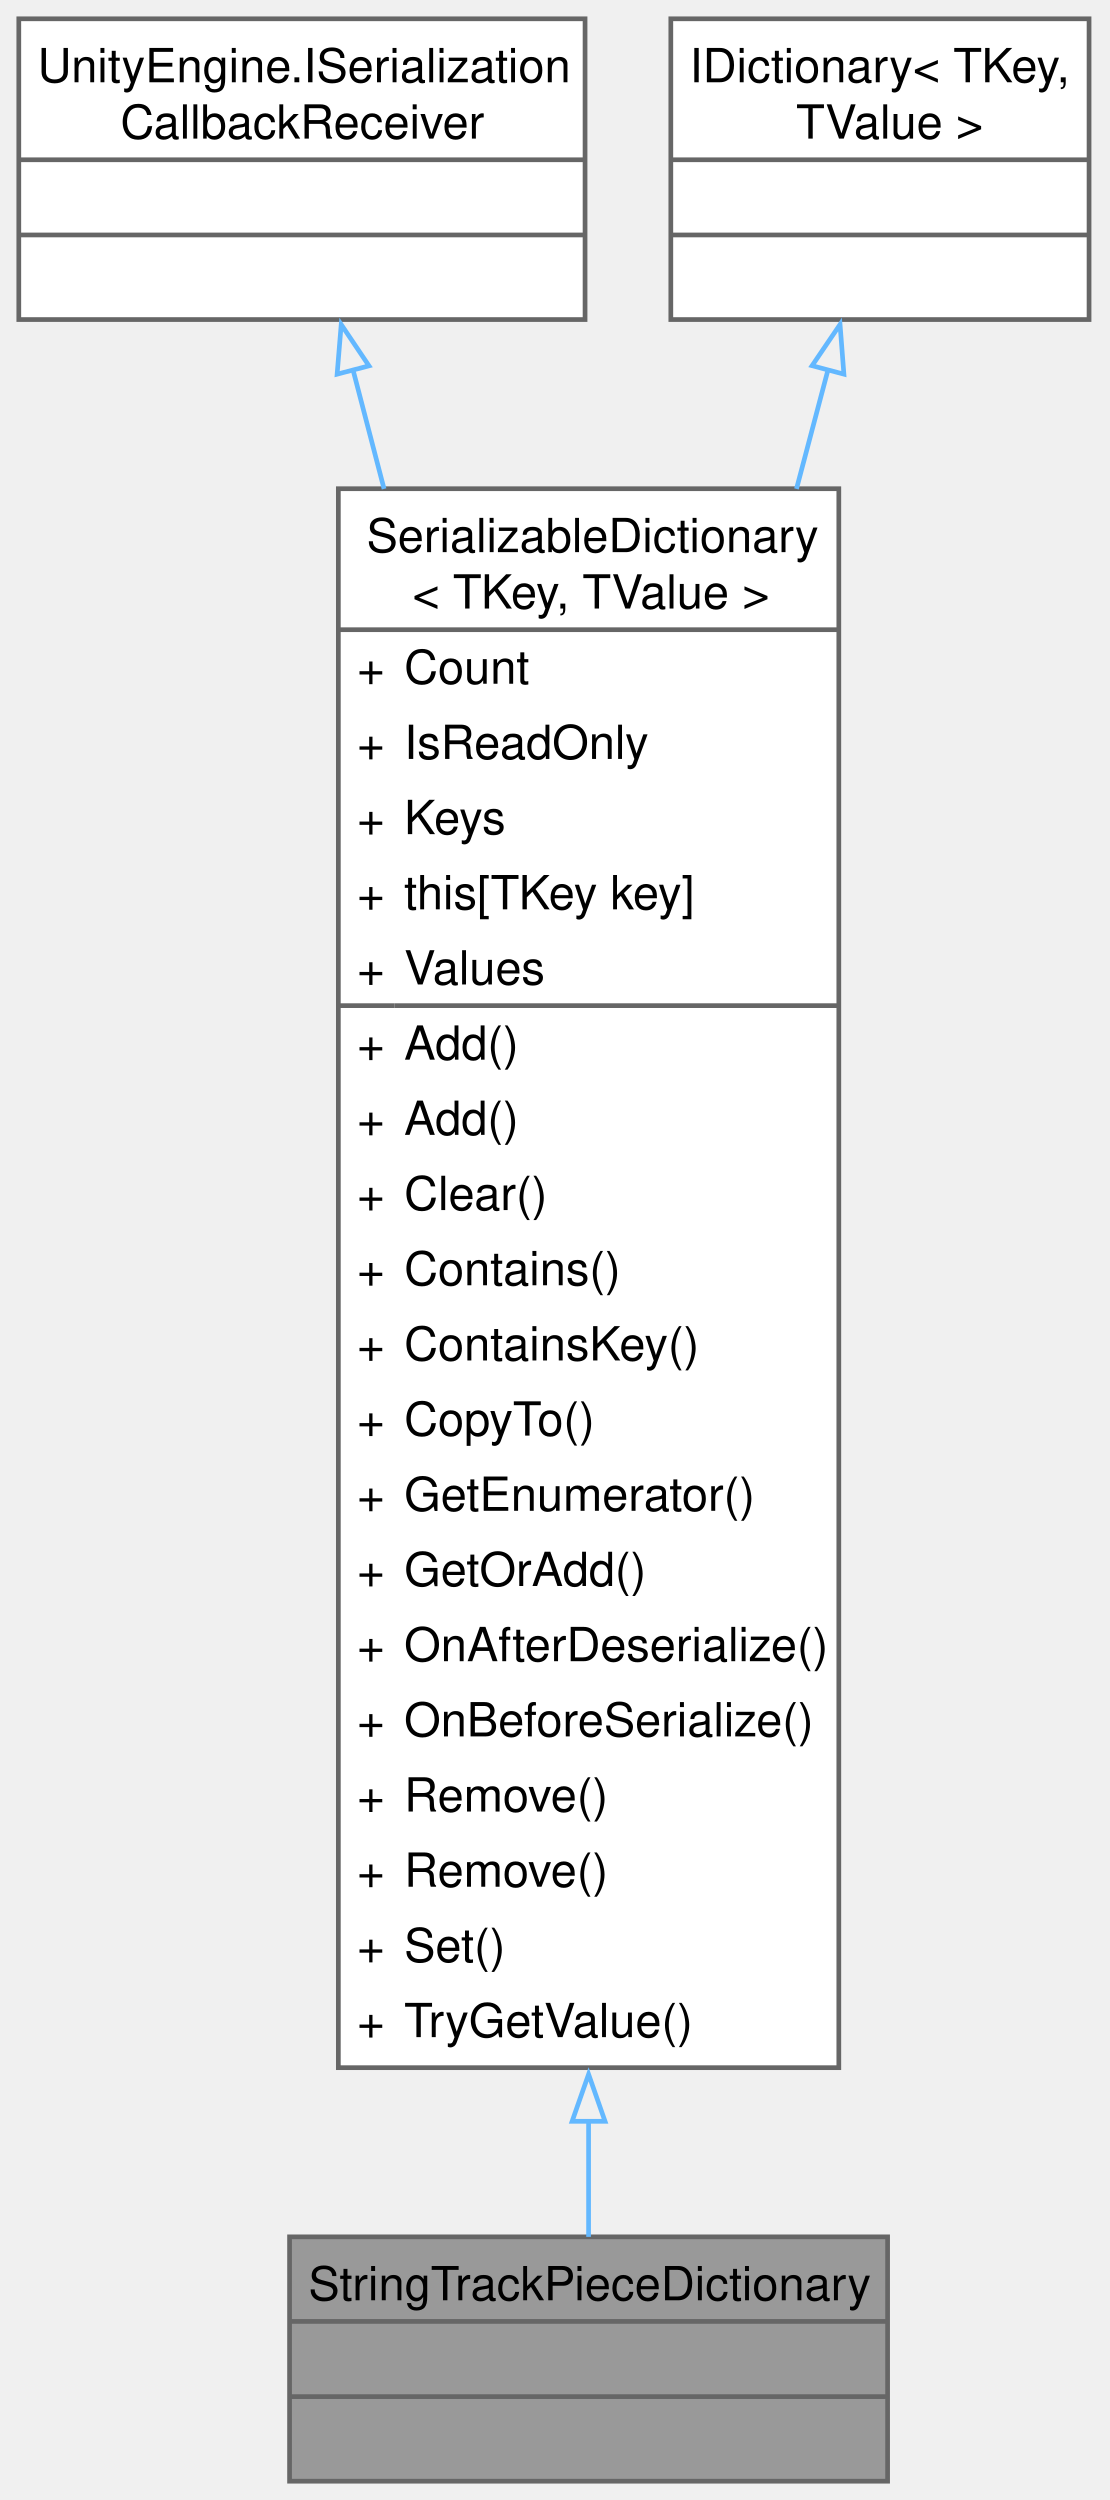
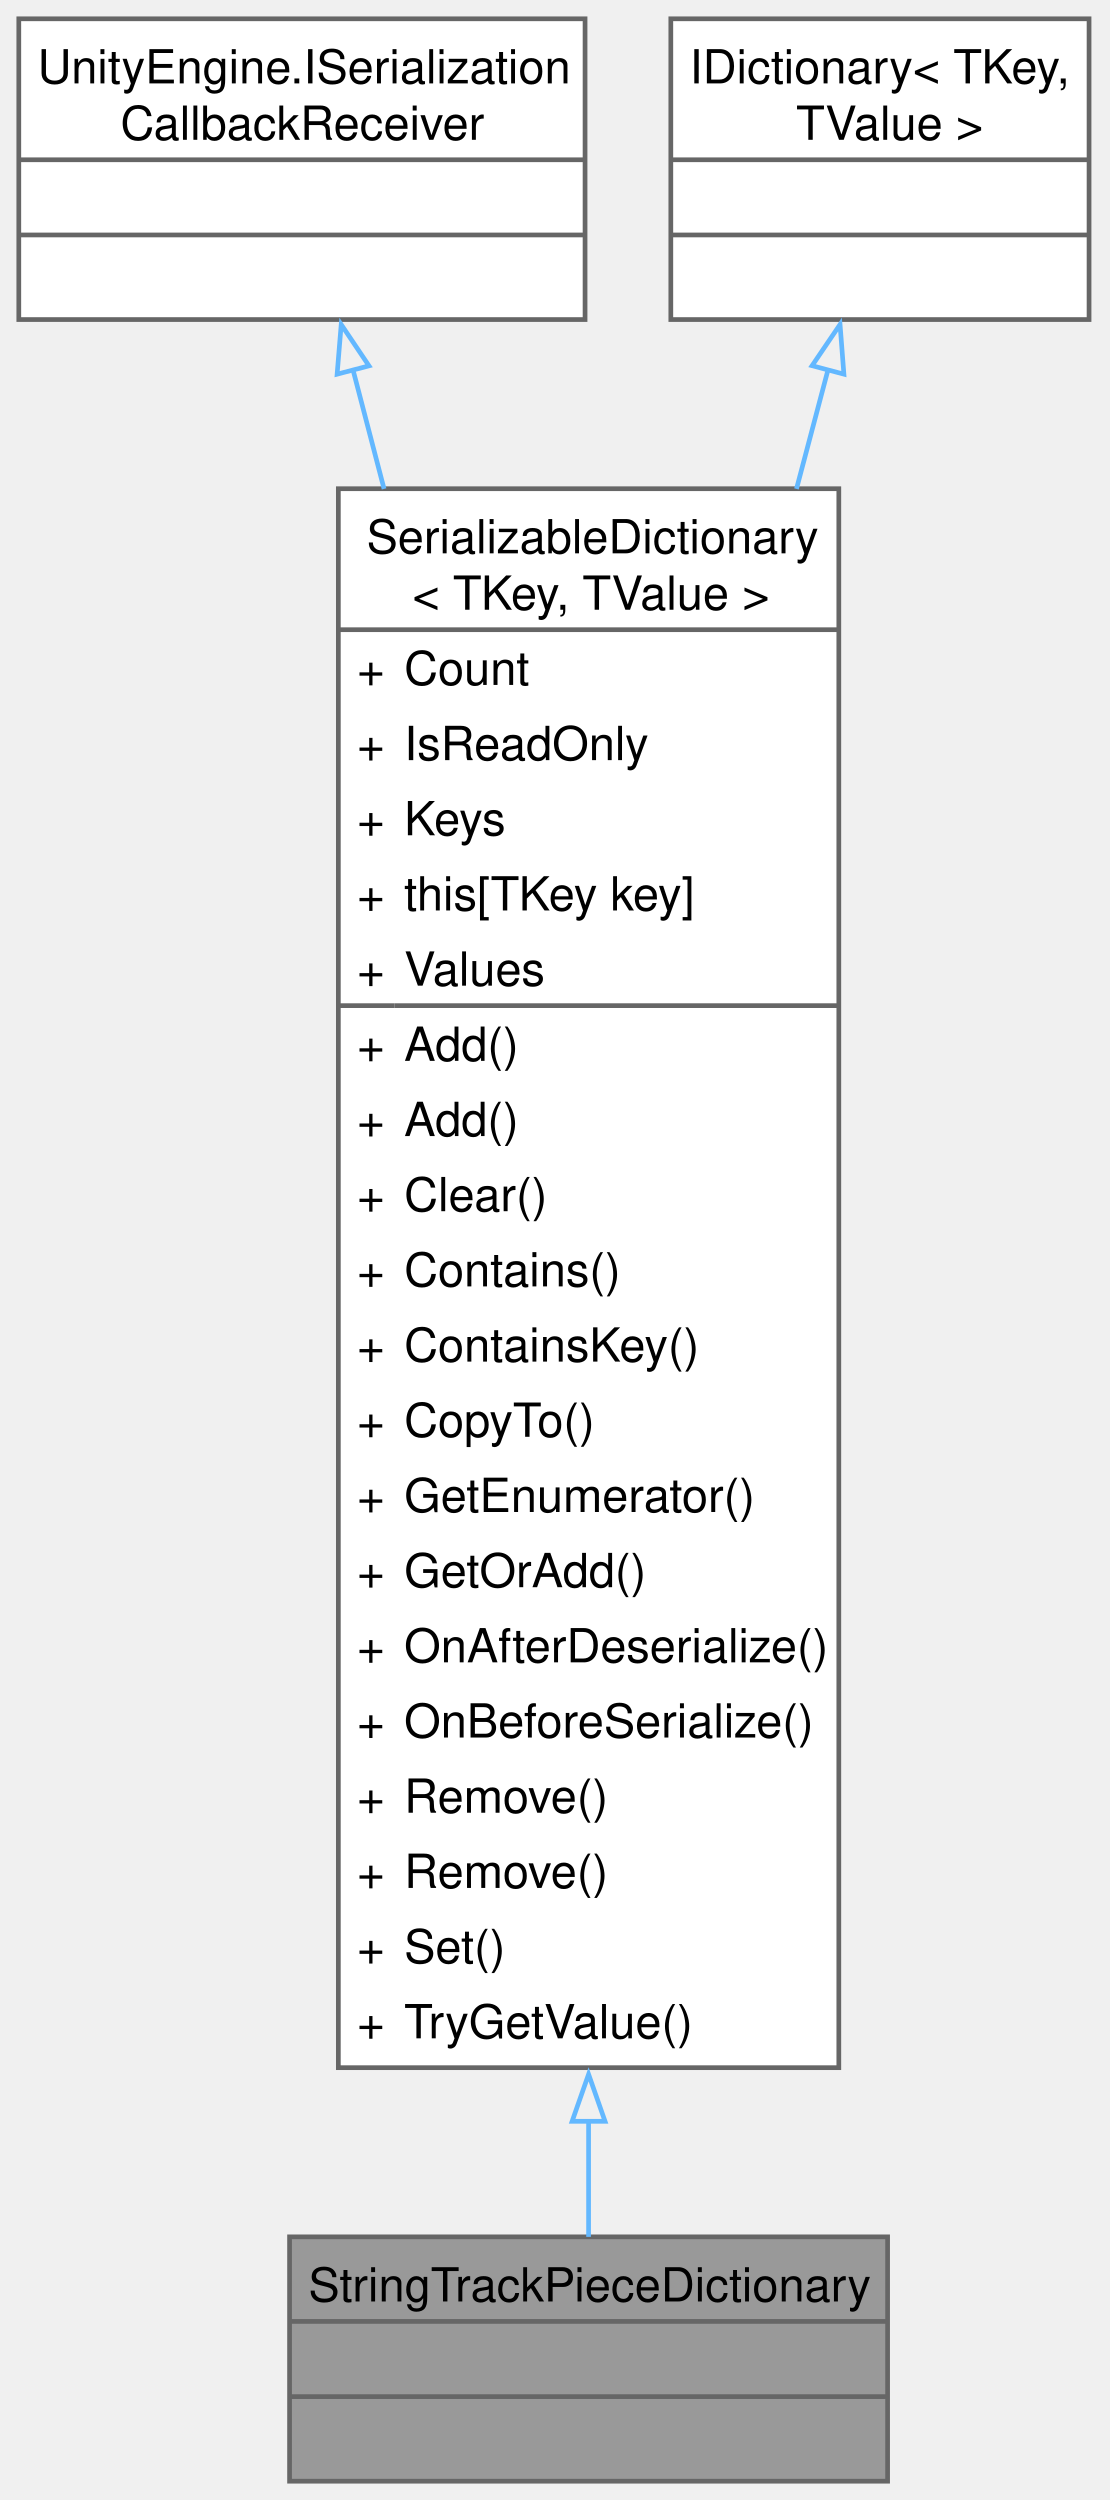
<svg xmlns="http://www.w3.org/2000/svg" xmlns:xlink="http://www.w3.org/1999/xlink" width="236pt" height="532pt" viewBox="0.00 0.00 236.00 532.00">
  <g id="graph0" class="graph" transform="scale(1 1) rotate(0) translate(4 528)">
    <g id="Node000001" class="node">
      <g id="a_Node000001">
        <a xlink:title="Serializable dictionary mapping a string pattern key to a TrackPiece descriptor.">
          <polygon fill="#999999" stroke="none" points="184.88,-52 57.63,-52 57.63,0 184.88,0 184.88,-52" />
-           <text xml:space="preserve" text-anchor="start" x="61.62" y="-38.5" font-family="Helvetica,sans-Serif" font-size="10.00">StringTrackPieceDictionary</text>
-           <text xml:space="preserve" text-anchor="start" x="119.75" y="-22.5" font-family="Helvetica,sans-Serif" font-size="10.00"> </text>
-           <text xml:space="preserve" text-anchor="start" x="119.75" y="-6.5" font-family="Helvetica,sans-Serif" font-size="10.00"> </text>
+           <text xml:space="preserve" text-anchor="start" x="61.62" y="-38.25" font-family="Helvetica,sans-Serif" font-size="10.00">StringTrackPieceDictionary</text>
+           <text xml:space="preserve" text-anchor="start" x="119.75" y="-22.25" font-family="Helvetica,sans-Serif" font-size="10.00"> </text>
+           <text xml:space="preserve" text-anchor="start" x="119.75" y="-6.25" font-family="Helvetica,sans-Serif" font-size="10.00"> </text>
          <polygon fill="#666666" stroke="#666666" points="57.62,-34 57.62,-34 184.88,-34 184.88,-34 57.62,-34" />
          <polygon fill="#666666" stroke="#666666" points="57.62,-18 57.62,-18 184.88,-18 184.88,-18 57.62,-18" />
          <polygon fill="none" stroke="#666666" points="57.62,0 57.62,-52 184.88,-52 184.88,0 57.62,0" />
        </a>
      </g>
    </g>
    <g id="Node000002" class="node">
      <g id="a_Node000002">
-         <a xlink:href="class_serializable_dictionary-2-g.html" target="_top" xlink:title="Unity-serializable wrapper around Dictionary&lt;TKey, TValue&gt; that round-trips keys and values via paral...">
+         <a xlink:href="class_serializable_dictionary-2-g.html" target="_top" xlink:title="Unity-serializable wrapper around Dictionary&lt;TKey, TValue&gt;.">
          <polygon fill="white" stroke="none" points="174.5,-424 68,-424 68,-88 174.5,-88 174.5,-424" />
-           <text xml:space="preserve" text-anchor="start" x="74" y="-410.5" font-family="Helvetica,sans-Serif" font-size="10.00">SerializableDictionary</text>
-           <text xml:space="preserve" text-anchor="start" x="83.75" y="-398.5" font-family="Helvetica,sans-Serif" font-size="10.00">&lt; TKey, TValue &gt;</text>
-           <text xml:space="preserve" text-anchor="start" x="72" y="-382.5" font-family="Helvetica,sans-Serif" font-size="10.00">+</text>
-           <text xml:space="preserve" text-anchor="start" x="82" y="-382.5" font-family="Helvetica,sans-Serif" font-size="10.00">Count</text>
-           <text xml:space="preserve" text-anchor="start" x="72" y="-366.5" font-family="Helvetica,sans-Serif" font-size="10.00">+</text>
-           <text xml:space="preserve" text-anchor="start" x="82" y="-366.5" font-family="Helvetica,sans-Serif" font-size="10.00">IsReadOnly</text>
-           <text xml:space="preserve" text-anchor="start" x="72" y="-350.5" font-family="Helvetica,sans-Serif" font-size="10.00">+</text>
-           <text xml:space="preserve" text-anchor="start" x="82" y="-350.5" font-family="Helvetica,sans-Serif" font-size="10.00">Keys</text>
-           <text xml:space="preserve" text-anchor="start" x="72" y="-334.5" font-family="Helvetica,sans-Serif" font-size="10.00">+</text>
-           <text xml:space="preserve" text-anchor="start" x="82" y="-334.5" font-family="Helvetica,sans-Serif" font-size="10.00">this[TKey key]</text>
-           <text xml:space="preserve" text-anchor="start" x="72" y="-318.5" font-family="Helvetica,sans-Serif" font-size="10.00">+</text>
-           <text xml:space="preserve" text-anchor="start" x="82" y="-318.5" font-family="Helvetica,sans-Serif" font-size="10.00">Values</text>
-           <text xml:space="preserve" text-anchor="start" x="72" y="-302.5" font-family="Helvetica,sans-Serif" font-size="10.00">+</text>
-           <text xml:space="preserve" text-anchor="start" x="82" y="-302.5" font-family="Helvetica,sans-Serif" font-size="10.00">Add()</text>
-           <text xml:space="preserve" text-anchor="start" x="72" y="-286.5" font-family="Helvetica,sans-Serif" font-size="10.00">+</text>
-           <text xml:space="preserve" text-anchor="start" x="82" y="-286.5" font-family="Helvetica,sans-Serif" font-size="10.00">Add()</text>
-           <text xml:space="preserve" text-anchor="start" x="72" y="-270.5" font-family="Helvetica,sans-Serif" font-size="10.00">+</text>
-           <text xml:space="preserve" text-anchor="start" x="82" y="-270.5" font-family="Helvetica,sans-Serif" font-size="10.00">Clear()</text>
-           <text xml:space="preserve" text-anchor="start" x="72" y="-254.5" font-family="Helvetica,sans-Serif" font-size="10.00">+</text>
-           <text xml:space="preserve" text-anchor="start" x="82" y="-254.5" font-family="Helvetica,sans-Serif" font-size="10.00">Contains()</text>
-           <text xml:space="preserve" text-anchor="start" x="72" y="-238.5" font-family="Helvetica,sans-Serif" font-size="10.00">+</text>
-           <text xml:space="preserve" text-anchor="start" x="82" y="-238.5" font-family="Helvetica,sans-Serif" font-size="10.00">ContainsKey()</text>
-           <text xml:space="preserve" text-anchor="start" x="72" y="-222.5" font-family="Helvetica,sans-Serif" font-size="10.00">+</text>
-           <text xml:space="preserve" text-anchor="start" x="82" y="-222.5" font-family="Helvetica,sans-Serif" font-size="10.00">CopyTo()</text>
-           <text xml:space="preserve" text-anchor="start" x="72" y="-206.5" font-family="Helvetica,sans-Serif" font-size="10.00">+</text>
-           <text xml:space="preserve" text-anchor="start" x="82" y="-206.5" font-family="Helvetica,sans-Serif" font-size="10.00">GetEnumerator()</text>
-           <text xml:space="preserve" text-anchor="start" x="72" y="-190.5" font-family="Helvetica,sans-Serif" font-size="10.00">+</text>
-           <text xml:space="preserve" text-anchor="start" x="82" y="-190.5" font-family="Helvetica,sans-Serif" font-size="10.00">GetOrAdd()</text>
-           <text xml:space="preserve" text-anchor="start" x="72" y="-174.5" font-family="Helvetica,sans-Serif" font-size="10.00">+</text>
-           <text xml:space="preserve" text-anchor="start" x="82" y="-174.5" font-family="Helvetica,sans-Serif" font-size="10.00">OnAfterDeserialize()</text>
-           <text xml:space="preserve" text-anchor="start" x="72" y="-158.5" font-family="Helvetica,sans-Serif" font-size="10.00">+</text>
-           <text xml:space="preserve" text-anchor="start" x="82" y="-158.5" font-family="Helvetica,sans-Serif" font-size="10.00">OnBeforeSerialize()</text>
-           <text xml:space="preserve" text-anchor="start" x="72" y="-142.5" font-family="Helvetica,sans-Serif" font-size="10.00">+</text>
-           <text xml:space="preserve" text-anchor="start" x="82" y="-142.5" font-family="Helvetica,sans-Serif" font-size="10.00">Remove()</text>
-           <text xml:space="preserve" text-anchor="start" x="72" y="-126.5" font-family="Helvetica,sans-Serif" font-size="10.00">+</text>
-           <text xml:space="preserve" text-anchor="start" x="82" y="-126.5" font-family="Helvetica,sans-Serif" font-size="10.00">Remove()</text>
-           <text xml:space="preserve" text-anchor="start" x="72" y="-110.5" font-family="Helvetica,sans-Serif" font-size="10.00">+</text>
-           <text xml:space="preserve" text-anchor="start" x="82" y="-110.5" font-family="Helvetica,sans-Serif" font-size="10.00">Set()</text>
-           <text xml:space="preserve" text-anchor="start" x="72" y="-94.5" font-family="Helvetica,sans-Serif" font-size="10.00">+</text>
-           <text xml:space="preserve" text-anchor="start" x="82" y="-94.5" font-family="Helvetica,sans-Serif" font-size="10.00">TryGetValue()</text>
+           <text xml:space="preserve" text-anchor="start" x="74" y="-410.25" font-family="Helvetica,sans-Serif" font-size="10.00">SerializableDictionary</text>
+           <text xml:space="preserve" text-anchor="start" x="83.75" y="-398.25" font-family="Helvetica,sans-Serif" font-size="10.00">&lt; TKey, TValue &gt;</text>
+           <text xml:space="preserve" text-anchor="start" x="72" y="-382.25" font-family="Helvetica,sans-Serif" font-size="10.00">+</text>
+           <text xml:space="preserve" text-anchor="start" x="82" y="-382.25" font-family="Helvetica,sans-Serif" font-size="10.00">Count</text>
+           <text xml:space="preserve" text-anchor="start" x="72" y="-366.25" font-family="Helvetica,sans-Serif" font-size="10.00">+</text>
+           <text xml:space="preserve" text-anchor="start" x="82" y="-366.25" font-family="Helvetica,sans-Serif" font-size="10.00">IsReadOnly</text>
+           <text xml:space="preserve" text-anchor="start" x="72" y="-350.25" font-family="Helvetica,sans-Serif" font-size="10.00">+</text>
+           <text xml:space="preserve" text-anchor="start" x="82" y="-350.25" font-family="Helvetica,sans-Serif" font-size="10.00">Keys</text>
+           <text xml:space="preserve" text-anchor="start" x="72" y="-334.25" font-family="Helvetica,sans-Serif" font-size="10.00">+</text>
+           <text xml:space="preserve" text-anchor="start" x="82" y="-334.25" font-family="Helvetica,sans-Serif" font-size="10.00">this[TKey key]</text>
+           <text xml:space="preserve" text-anchor="start" x="72" y="-318.25" font-family="Helvetica,sans-Serif" font-size="10.00">+</text>
+           <text xml:space="preserve" text-anchor="start" x="82" y="-318.25" font-family="Helvetica,sans-Serif" font-size="10.00">Values</text>
+           <text xml:space="preserve" text-anchor="start" x="72" y="-302.25" font-family="Helvetica,sans-Serif" font-size="10.00">+</text>
+           <text xml:space="preserve" text-anchor="start" x="82" y="-302.25" font-family="Helvetica,sans-Serif" font-size="10.00">Add()</text>
+           <text xml:space="preserve" text-anchor="start" x="72" y="-286.25" font-family="Helvetica,sans-Serif" font-size="10.00">+</text>
+           <text xml:space="preserve" text-anchor="start" x="82" y="-286.25" font-family="Helvetica,sans-Serif" font-size="10.00">Add()</text>
+           <text xml:space="preserve" text-anchor="start" x="72" y="-270.25" font-family="Helvetica,sans-Serif" font-size="10.00">+</text>
+           <text xml:space="preserve" text-anchor="start" x="82" y="-270.25" font-family="Helvetica,sans-Serif" font-size="10.00">Clear()</text>
+           <text xml:space="preserve" text-anchor="start" x="72" y="-254.25" font-family="Helvetica,sans-Serif" font-size="10.00">+</text>
+           <text xml:space="preserve" text-anchor="start" x="82" y="-254.25" font-family="Helvetica,sans-Serif" font-size="10.00">Contains()</text>
+           <text xml:space="preserve" text-anchor="start" x="72" y="-238.25" font-family="Helvetica,sans-Serif" font-size="10.00">+</text>
+           <text xml:space="preserve" text-anchor="start" x="82" y="-238.25" font-family="Helvetica,sans-Serif" font-size="10.00">ContainsKey()</text>
+           <text xml:space="preserve" text-anchor="start" x="72" y="-222.25" font-family="Helvetica,sans-Serif" font-size="10.00">+</text>
+           <text xml:space="preserve" text-anchor="start" x="82" y="-222.25" font-family="Helvetica,sans-Serif" font-size="10.00">CopyTo()</text>
+           <text xml:space="preserve" text-anchor="start" x="72" y="-206.25" font-family="Helvetica,sans-Serif" font-size="10.00">+</text>
+           <text xml:space="preserve" text-anchor="start" x="82" y="-206.25" font-family="Helvetica,sans-Serif" font-size="10.00">GetEnumerator()</text>
+           <text xml:space="preserve" text-anchor="start" x="72" y="-190.25" font-family="Helvetica,sans-Serif" font-size="10.00">+</text>
+           <text xml:space="preserve" text-anchor="start" x="82" y="-190.25" font-family="Helvetica,sans-Serif" font-size="10.00">GetOrAdd()</text>
+           <text xml:space="preserve" text-anchor="start" x="72" y="-174.25" font-family="Helvetica,sans-Serif" font-size="10.00">+</text>
+           <text xml:space="preserve" text-anchor="start" x="82" y="-174.25" font-family="Helvetica,sans-Serif" font-size="10.00">OnAfterDeserialize()</text>
+           <text xml:space="preserve" text-anchor="start" x="72" y="-158.25" font-family="Helvetica,sans-Serif" font-size="10.00">+</text>
+           <text xml:space="preserve" text-anchor="start" x="82" y="-158.25" font-family="Helvetica,sans-Serif" font-size="10.00">OnBeforeSerialize()</text>
+           <text xml:space="preserve" text-anchor="start" x="72" y="-142.25" font-family="Helvetica,sans-Serif" font-size="10.00">+</text>
+           <text xml:space="preserve" text-anchor="start" x="82" y="-142.25" font-family="Helvetica,sans-Serif" font-size="10.00">Remove()</text>
+           <text xml:space="preserve" text-anchor="start" x="72" y="-126.25" font-family="Helvetica,sans-Serif" font-size="10.00">+</text>
+           <text xml:space="preserve" text-anchor="start" x="82" y="-126.25" font-family="Helvetica,sans-Serif" font-size="10.00">Remove()</text>
+           <text xml:space="preserve" text-anchor="start" x="72" y="-110.25" font-family="Helvetica,sans-Serif" font-size="10.00">+</text>
+           <text xml:space="preserve" text-anchor="start" x="82" y="-110.25" font-family="Helvetica,sans-Serif" font-size="10.00">Set()</text>
+           <text xml:space="preserve" text-anchor="start" x="72" y="-94.25" font-family="Helvetica,sans-Serif" font-size="10.00">+</text>
+           <text xml:space="preserve" text-anchor="start" x="82" y="-94.25" font-family="Helvetica,sans-Serif" font-size="10.00">TryGetValue()</text>
          <polygon fill="#666666" stroke="#666666" points="68,-394 68,-394 174.5,-394 174.5,-394 68,-394" />
          <polygon fill="#666666" stroke="#666666" points="68,-314 68,-314 80,-314 80,-314 68,-314" />
          <polygon fill="#666666" stroke="#666666" points="80,-314 80,-314 174.5,-314 174.5,-314 80,-314" />
          <polygon fill="none" stroke="#666666" points="68,-88 68,-424 174.5,-424 174.5,-88 68,-88" />
        </a>
      </g>
    </g>
    <g id="edge1_Node000001_Node000002" class="edge">
      <g id="a_edge1_Node000001_Node000002">
        <a xlink:title=" ">
          <path fill="none" stroke="#63b8ff" d="M121.25,-76.86C121.25,-67.6 121.25,-59.17 121.25,-51.99" />
          <polygon fill="none" stroke="#63b8ff" points="117.75,-76.59 121.25,-86.59 124.75,-76.59 117.75,-76.59" />
        </a>
      </g>
    </g>
    <g id="Node000003" class="node">
      <g id="a_Node000003">
        <a xlink:title=" ">
          <polygon fill="white" stroke="none" points="120.5,-524 0,-524 0,-460 120.5,-460 120.5,-524" />
-           <text xml:space="preserve" text-anchor="start" x="4" y="-510.5" font-family="Helvetica,sans-Serif" font-size="10.00">UnityEngine.ISerialization</text>
-           <text xml:space="preserve" text-anchor="start" x="21.62" y="-498.5" font-family="Helvetica,sans-Serif" font-size="10.00">CallbackReceiver</text>
-           <text xml:space="preserve" text-anchor="start" x="58.75" y="-482.5" font-family="Helvetica,sans-Serif" font-size="10.00"> </text>
-           <text xml:space="preserve" text-anchor="start" x="58.75" y="-466.5" font-family="Helvetica,sans-Serif" font-size="10.00"> </text>
+           <text xml:space="preserve" text-anchor="start" x="4" y="-510.25" font-family="Helvetica,sans-Serif" font-size="10.00">UnityEngine.ISerialization</text>
+           <text xml:space="preserve" text-anchor="start" x="21.62" y="-498.25" font-family="Helvetica,sans-Serif" font-size="10.00">CallbackReceiver</text>
+           <text xml:space="preserve" text-anchor="start" x="58.75" y="-482.25" font-family="Helvetica,sans-Serif" font-size="10.00"> </text>
+           <text xml:space="preserve" text-anchor="start" x="58.75" y="-466.25" font-family="Helvetica,sans-Serif" font-size="10.00"> </text>
          <polygon fill="#666666" stroke="#666666" points="0,-494 0,-494 120.5,-494 120.5,-494 0,-494" />
          <polygon fill="#666666" stroke="#666666" points="0,-478 0,-478 120.5,-478 120.5,-478 0,-478" />
          <polygon fill="none" stroke="#666666" points="0,-460 0,-524 120.5,-524 120.5,-460 0,-460" />
        </a>
      </g>
    </g>
    <g id="edge2_Node000002_Node000003" class="edge">
      <g id="a_edge2_Node000002_Node000003">
        <a xlink:title=" ">
          <path fill="none" stroke="#63b8ff" d="M71.06,-449.53C73.1,-441.7 75.35,-433.08 77.73,-423.96" />
          <polygon fill="none" stroke="#63b8ff" points="67.74,-448.38 68.61,-458.94 74.52,-450.15 67.74,-448.38" />
        </a>
      </g>
    </g>
    <g id="Node000004" class="node">
      <g id="a_Node000004">
        <a xlink:title=" ">
          <polygon fill="white" stroke="none" points="227.75,-524 138.75,-524 138.75,-460 227.75,-460 227.75,-524" />
-           <text xml:space="preserve" text-anchor="start" x="142.75" y="-510.5" font-family="Helvetica,sans-Serif" font-size="10.00">IDictionary&lt; TKey,</text>
-           <text xml:space="preserve" text-anchor="start" x="162.62" y="-498.5" font-family="Helvetica,sans-Serif" font-size="10.00"> TValue &gt;</text>
-           <text xml:space="preserve" text-anchor="start" x="181.75" y="-482.5" font-family="Helvetica,sans-Serif" font-size="10.00"> </text>
-           <text xml:space="preserve" text-anchor="start" x="181.75" y="-466.5" font-family="Helvetica,sans-Serif" font-size="10.00"> </text>
+           <text xml:space="preserve" text-anchor="start" x="142.75" y="-510.25" font-family="Helvetica,sans-Serif" font-size="10.00">IDictionary&lt; TKey,</text>
+           <text xml:space="preserve" text-anchor="start" x="162.62" y="-498.25" font-family="Helvetica,sans-Serif" font-size="10.00"> TValue &gt;</text>
+           <text xml:space="preserve" text-anchor="start" x="181.75" y="-482.25" font-family="Helvetica,sans-Serif" font-size="10.00"> </text>
+           <text xml:space="preserve" text-anchor="start" x="181.75" y="-466.25" font-family="Helvetica,sans-Serif" font-size="10.00"> </text>
          <polygon fill="#666666" stroke="#666666" points="138.75,-494 138.75,-494 227.75,-494 227.75,-494 138.75,-494" />
          <polygon fill="#666666" stroke="#666666" points="138.75,-478 138.75,-478 227.75,-478 227.75,-478 138.75,-478" />
          <polygon fill="none" stroke="#666666" points="138.75,-460 138.75,-524 227.75,-524 227.75,-460 138.75,-460" />
        </a>
      </g>
    </g>
    <g id="edge3_Node000002_Node000004" class="edge">
      <g id="a_edge3_Node000002_Node000004">
        <a xlink:title=" ">
          <path fill="none" stroke="#63b8ff" d="M172.26,-449.53C170.19,-441.7 167.9,-433.08 165.49,-423.96" />
          <polygon fill="none" stroke="#63b8ff" points="168.81,-450.18 174.76,-458.95 175.58,-448.38 168.81,-450.18" />
        </a>
      </g>
    </g>
  </g>
</svg>
